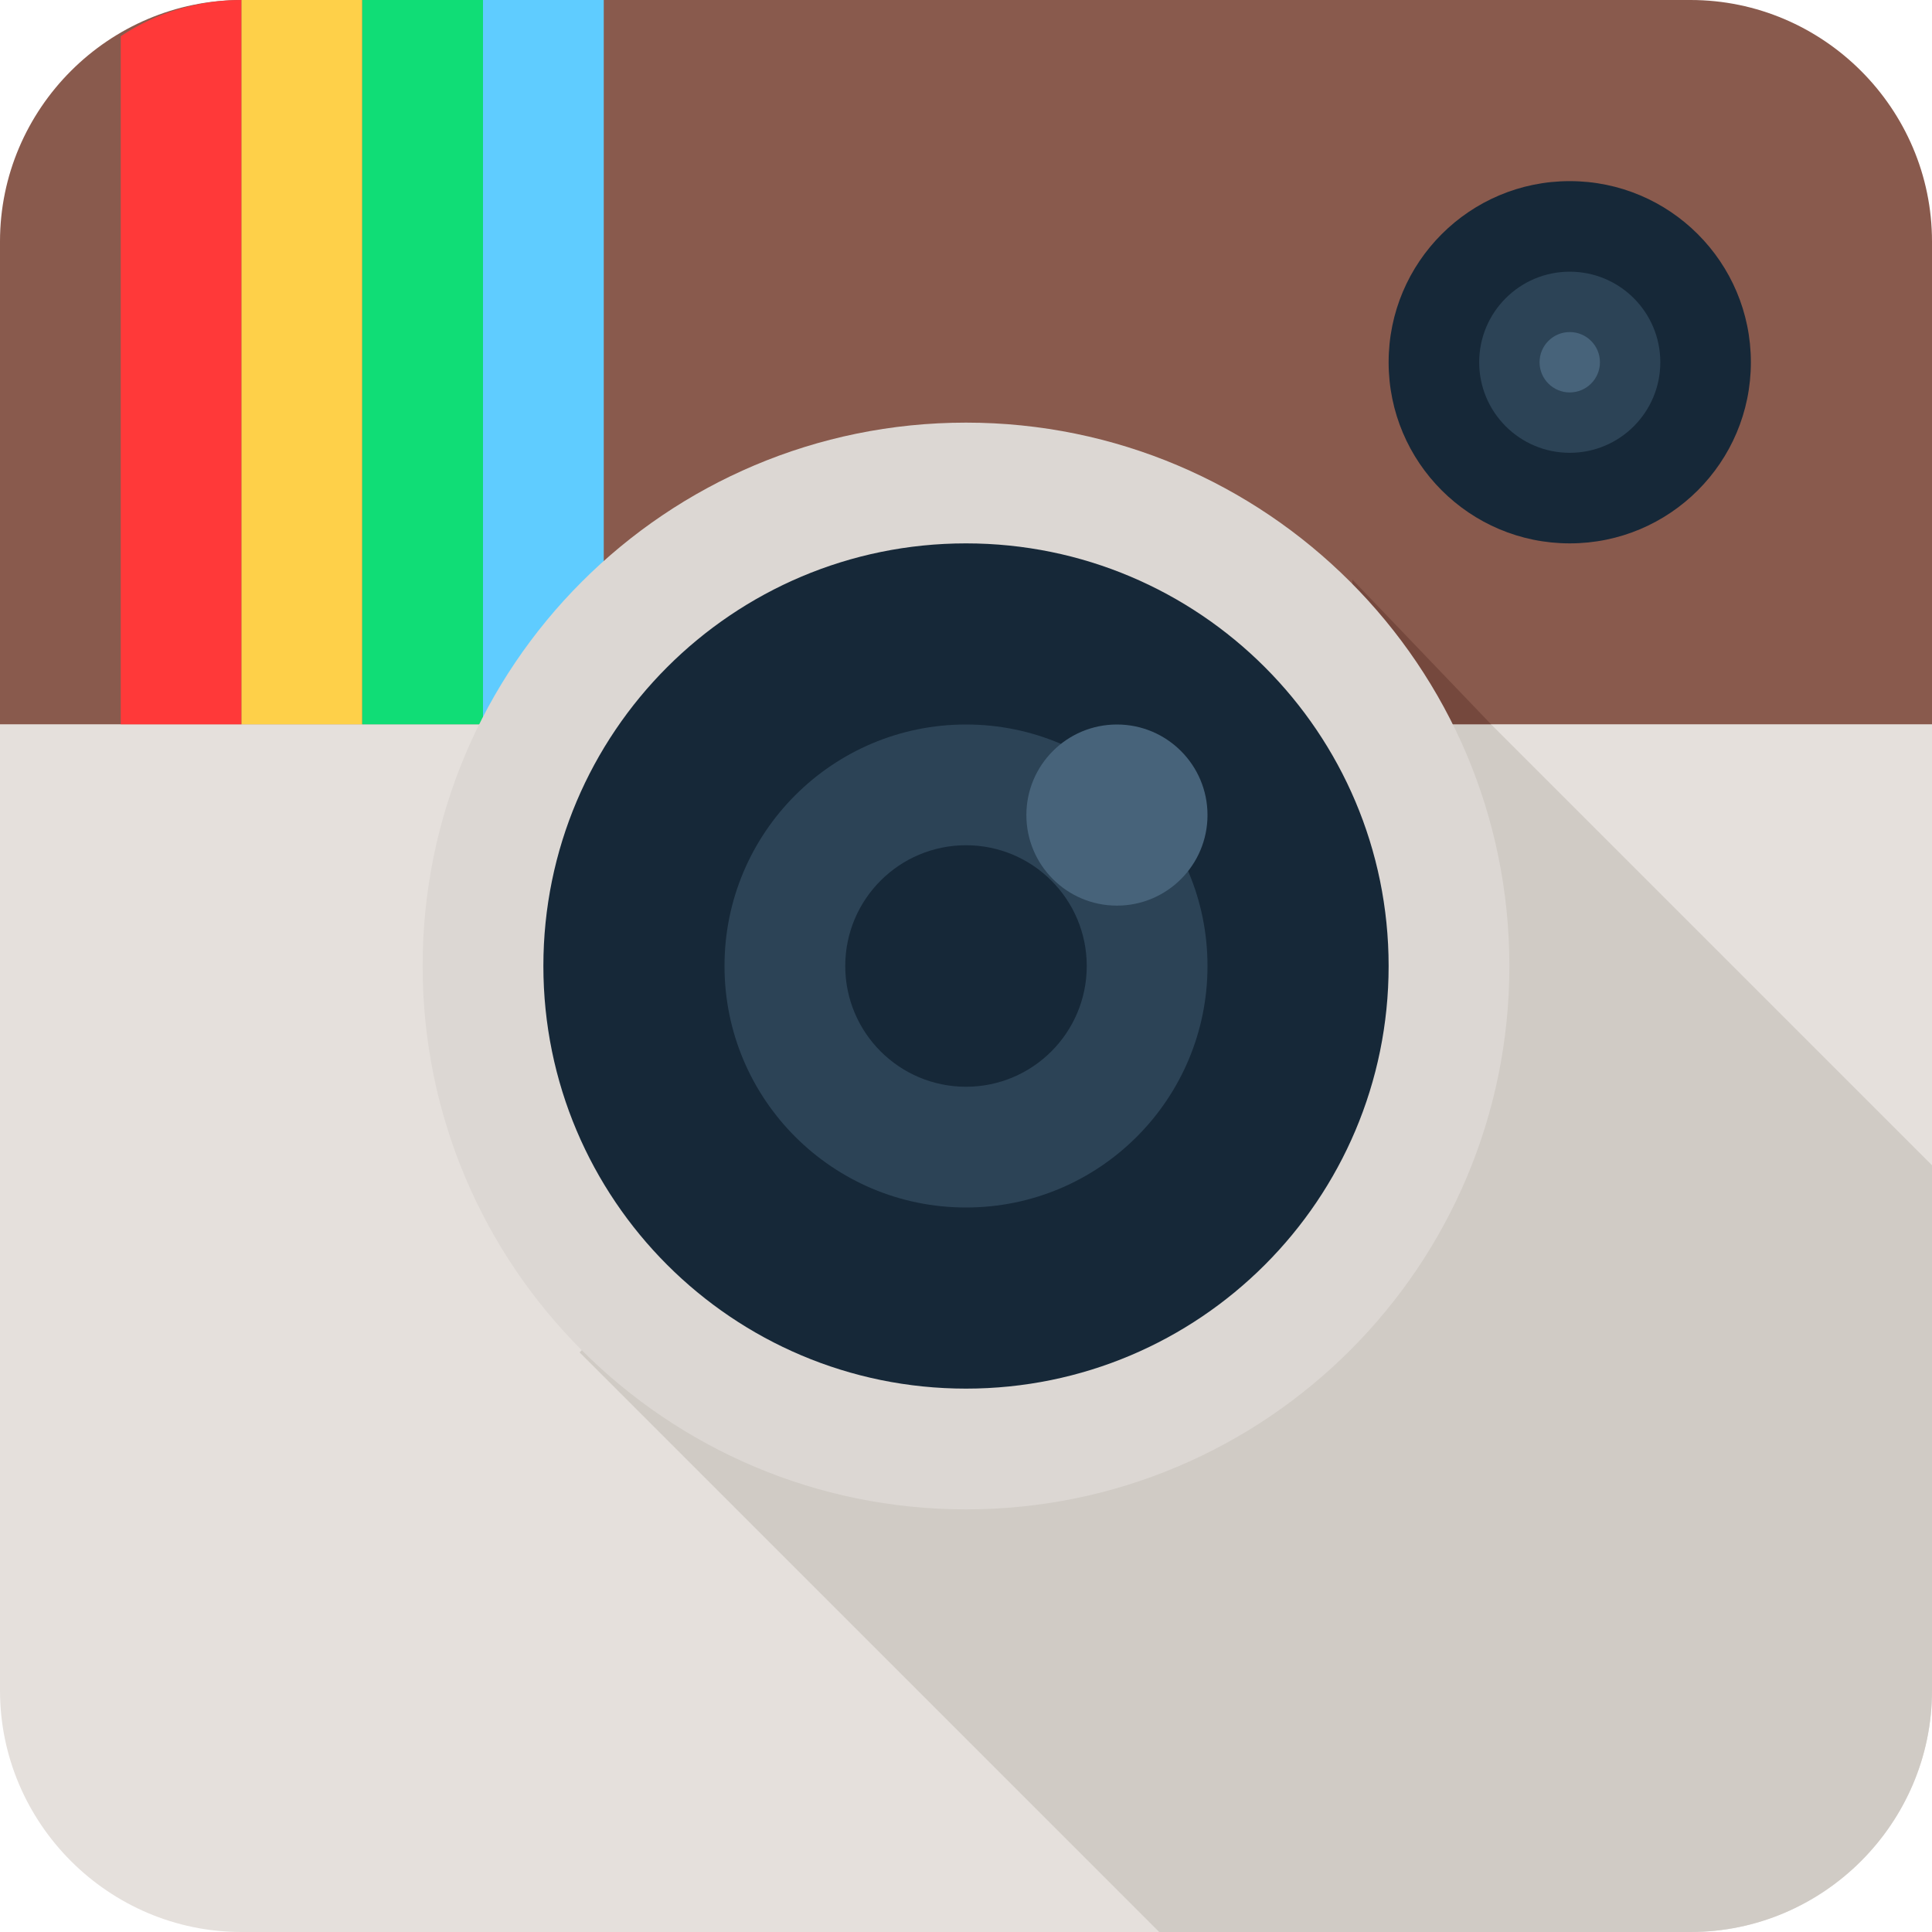
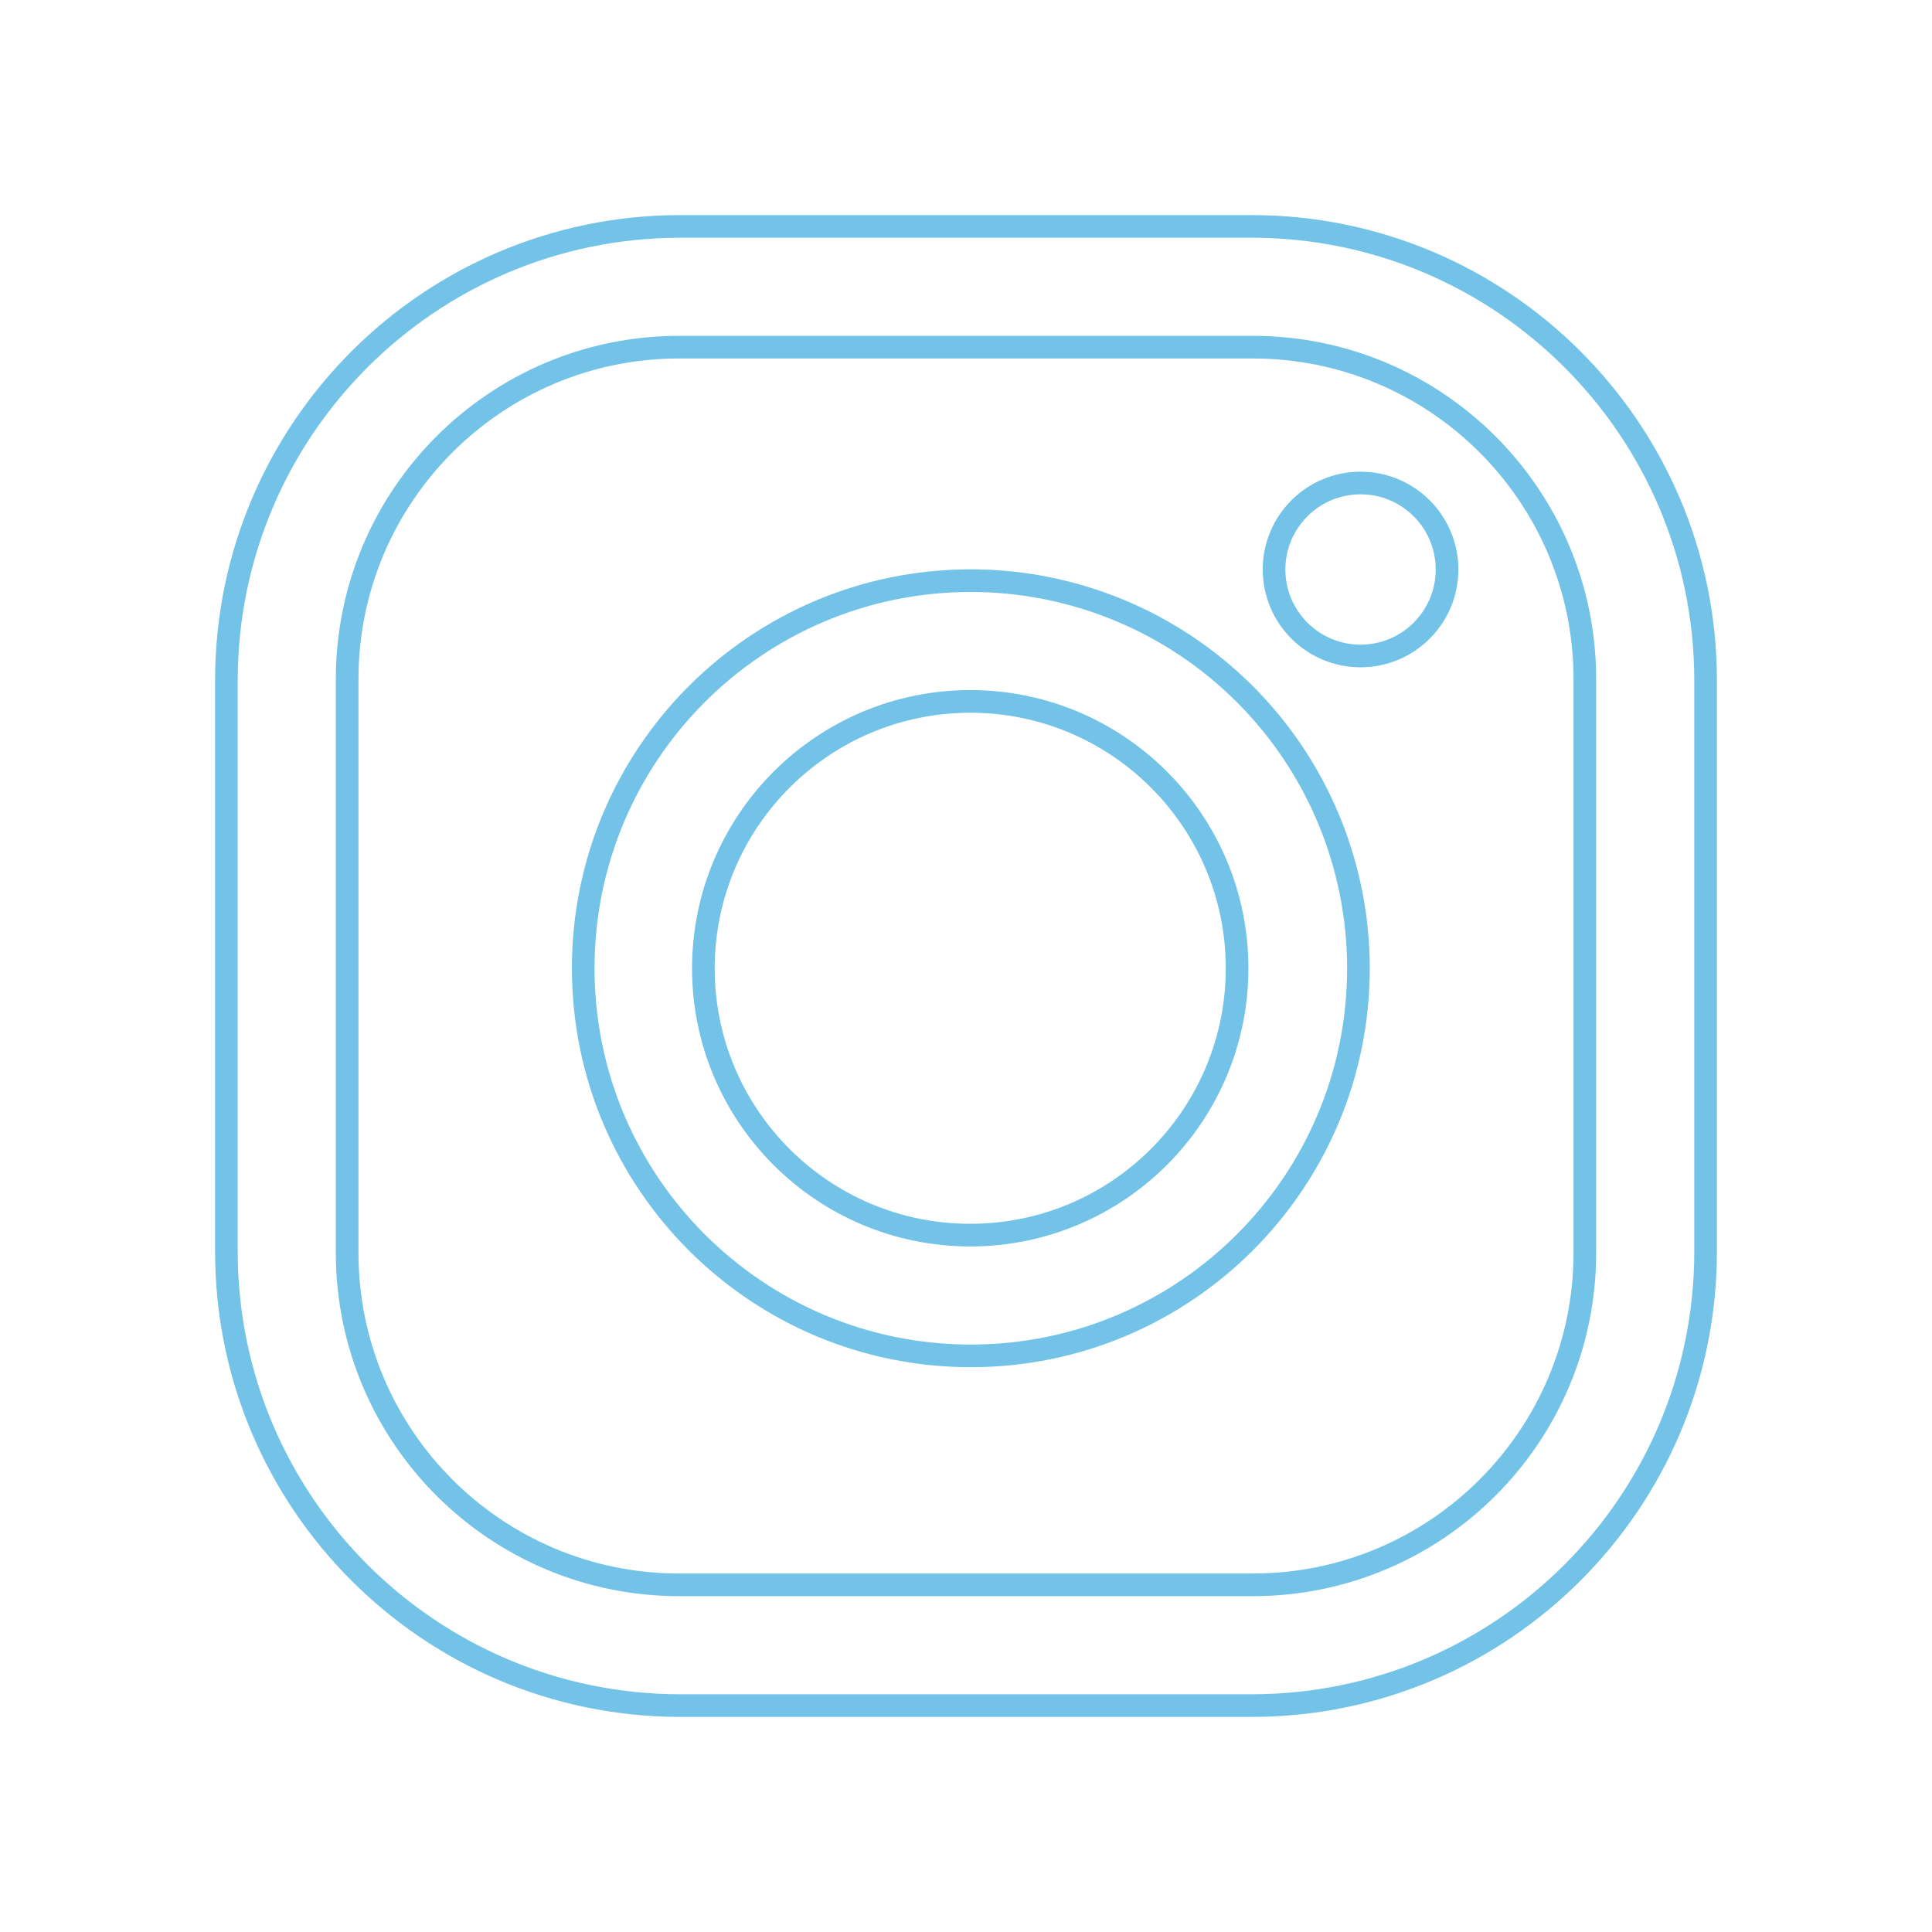
- <svg xmlns="http://www.w3.org/2000/svg" height="32" style="overflow:visible;enable-background:new 0 0 32 32" viewBox="0 0 32 32" width="32" xml:space="preserve">
-   <g>
-     <g id="Instagram_1_">
-       <g id="Instagram">
-         <path d="M28,0H4C1.8,0,0,1.8,0,4v8h32V4C32,1.8,30.2,0,28,0z" id="Head" style="fill:#895A4D;" />
-         <path d="M2,0.6V12h2V0C3.3,0,2.6,0.2,2,0.6z" id="Red_x5F_Stripes" style="fill:#FF3939;" />
-         <rect height="12" id="Yellow_x5F_Stripes" style="fill:#FED049;" width="2" x="4" />
-         <rect height="12" id="Green_x5F_Stripes" style="fill:#10DD76;" width="2" x="6" />
-         <rect height="12" id="Blue_x5F_Stripes" style="fill:#5FCCFF;" width="2" x="8" />
-         <circle cx="26" cy="6" id="Lens_1_" r="3" style="fill:#162838;" />
-         <circle cx="26" cy="6" id="Lens_x5F_Outer" r="1.5" style="fill:#2C4356;" />
-         <circle cx="26" cy="6" id="Lens_x5F_Inside" r="0.5" style="fill:#47637A;" />
-         <path d="M0,12v16c0,2.2,1.8,4,4,4h24c2.2,0,4-1.8,4-4V12H0z" id="Body" style="fill:#E5E0DC;" />
-         <g id="Shadow">
-           <polygon points="24.7,12 22.4,9.6 22.4,12 " style="fill:#75483D;" />
-           <path d="M20,12L9.6,22.4l9.6,9.6H28c2.2,0,4-1.8,4-4v-8.7L24.7,12H20z" style="fill:#D0CBC5;" />
-         </g>
-         <circle cx="16" cy="16" id="Lens" r="9" style="fill:#DCD7D3;" />
-         <circle cx="16" cy="16" id="Inside_x5F_Lens" r="7" style="fill:#162838;" />
-         <circle cx="16" cy="16" id="_x32_nd_Inner_Circle" r="4" style="fill:#2C4356;" />
-         <circle cx="16" cy="16" id="Middle_Circle" r="2" style="fill:#162838;" />
-         <circle cx="18.5" cy="13.5" id="Reflection" r="1.5" style="fill:#47637A;" />
-       </g>
-     </g>
-   </g>
+ <svg xmlns="http://www.w3.org/2000/svg" data-name="Layer 1" id="Layer_1" viewBox="0 0 128 128" width="16px" height="16px">
+   <defs>
+     <style>.cls-1{fill:none;stroke:#72C3E7;stroke-linecap:round;stroke-linejoin:round;stroke-width:1.5px;}</style>
+   </defs>
+   <path class="cls-1" d="M83,23a22,22,0,0,1,22,22V83a22,22,0,0,1-22,22H45A22,22,0,0,1,23,83V45A22,22,0,0,1,45,23H83m0-8H45A30.09,30.09,0,0,0,15,45V83a30.09,30.09,0,0,0,30,30H83a30.09,30.09,0,0,0,30-30V45A30.09,30.09,0,0,0,83,15Z" />
+   <path class="cls-1" d="M90.14,32a5.73,5.73,0,1,0,5.73,5.73A5.73,5.73,0,0,0,90.14,32Z" />
+   <path class="cls-1" d="M64.27,46.47A17.68,17.68,0,1,1,46.6,64.14,17.7,17.7,0,0,1,64.27,46.47m0-8A25.68,25.68,0,1,0,90,64.14,25.68,25.68,0,0,0,64.27,38.47Z" />
</svg>
